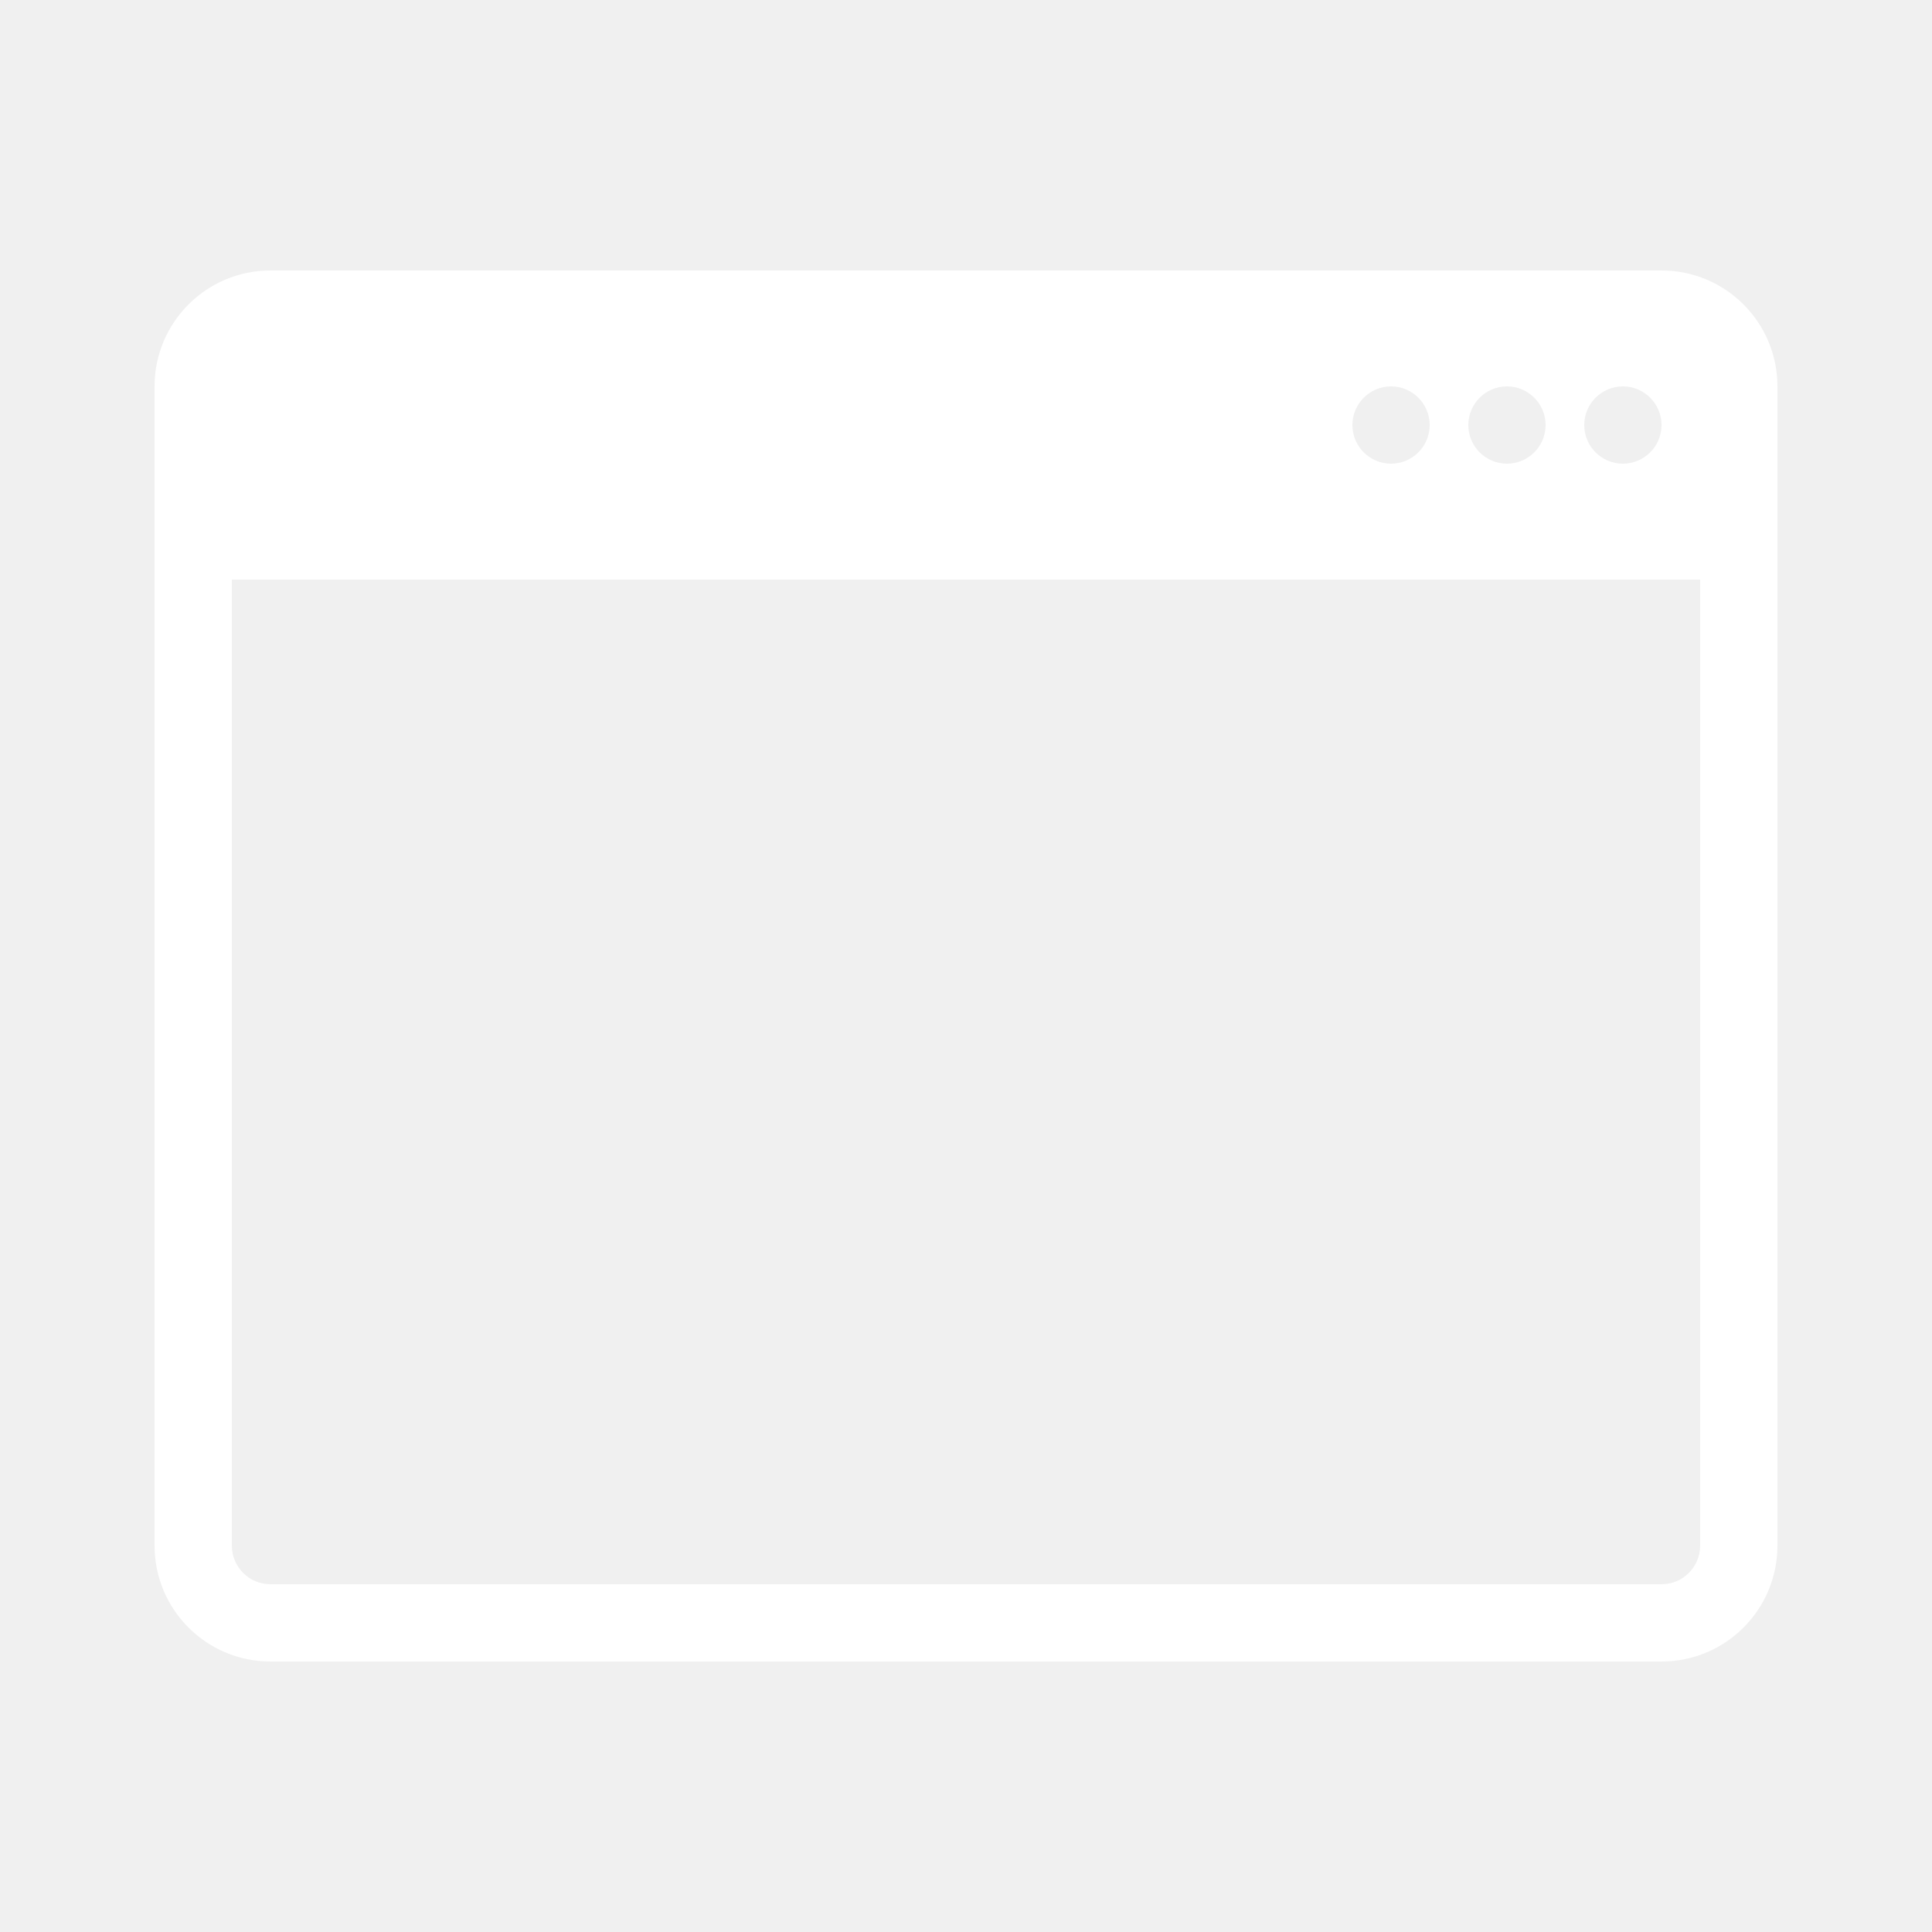
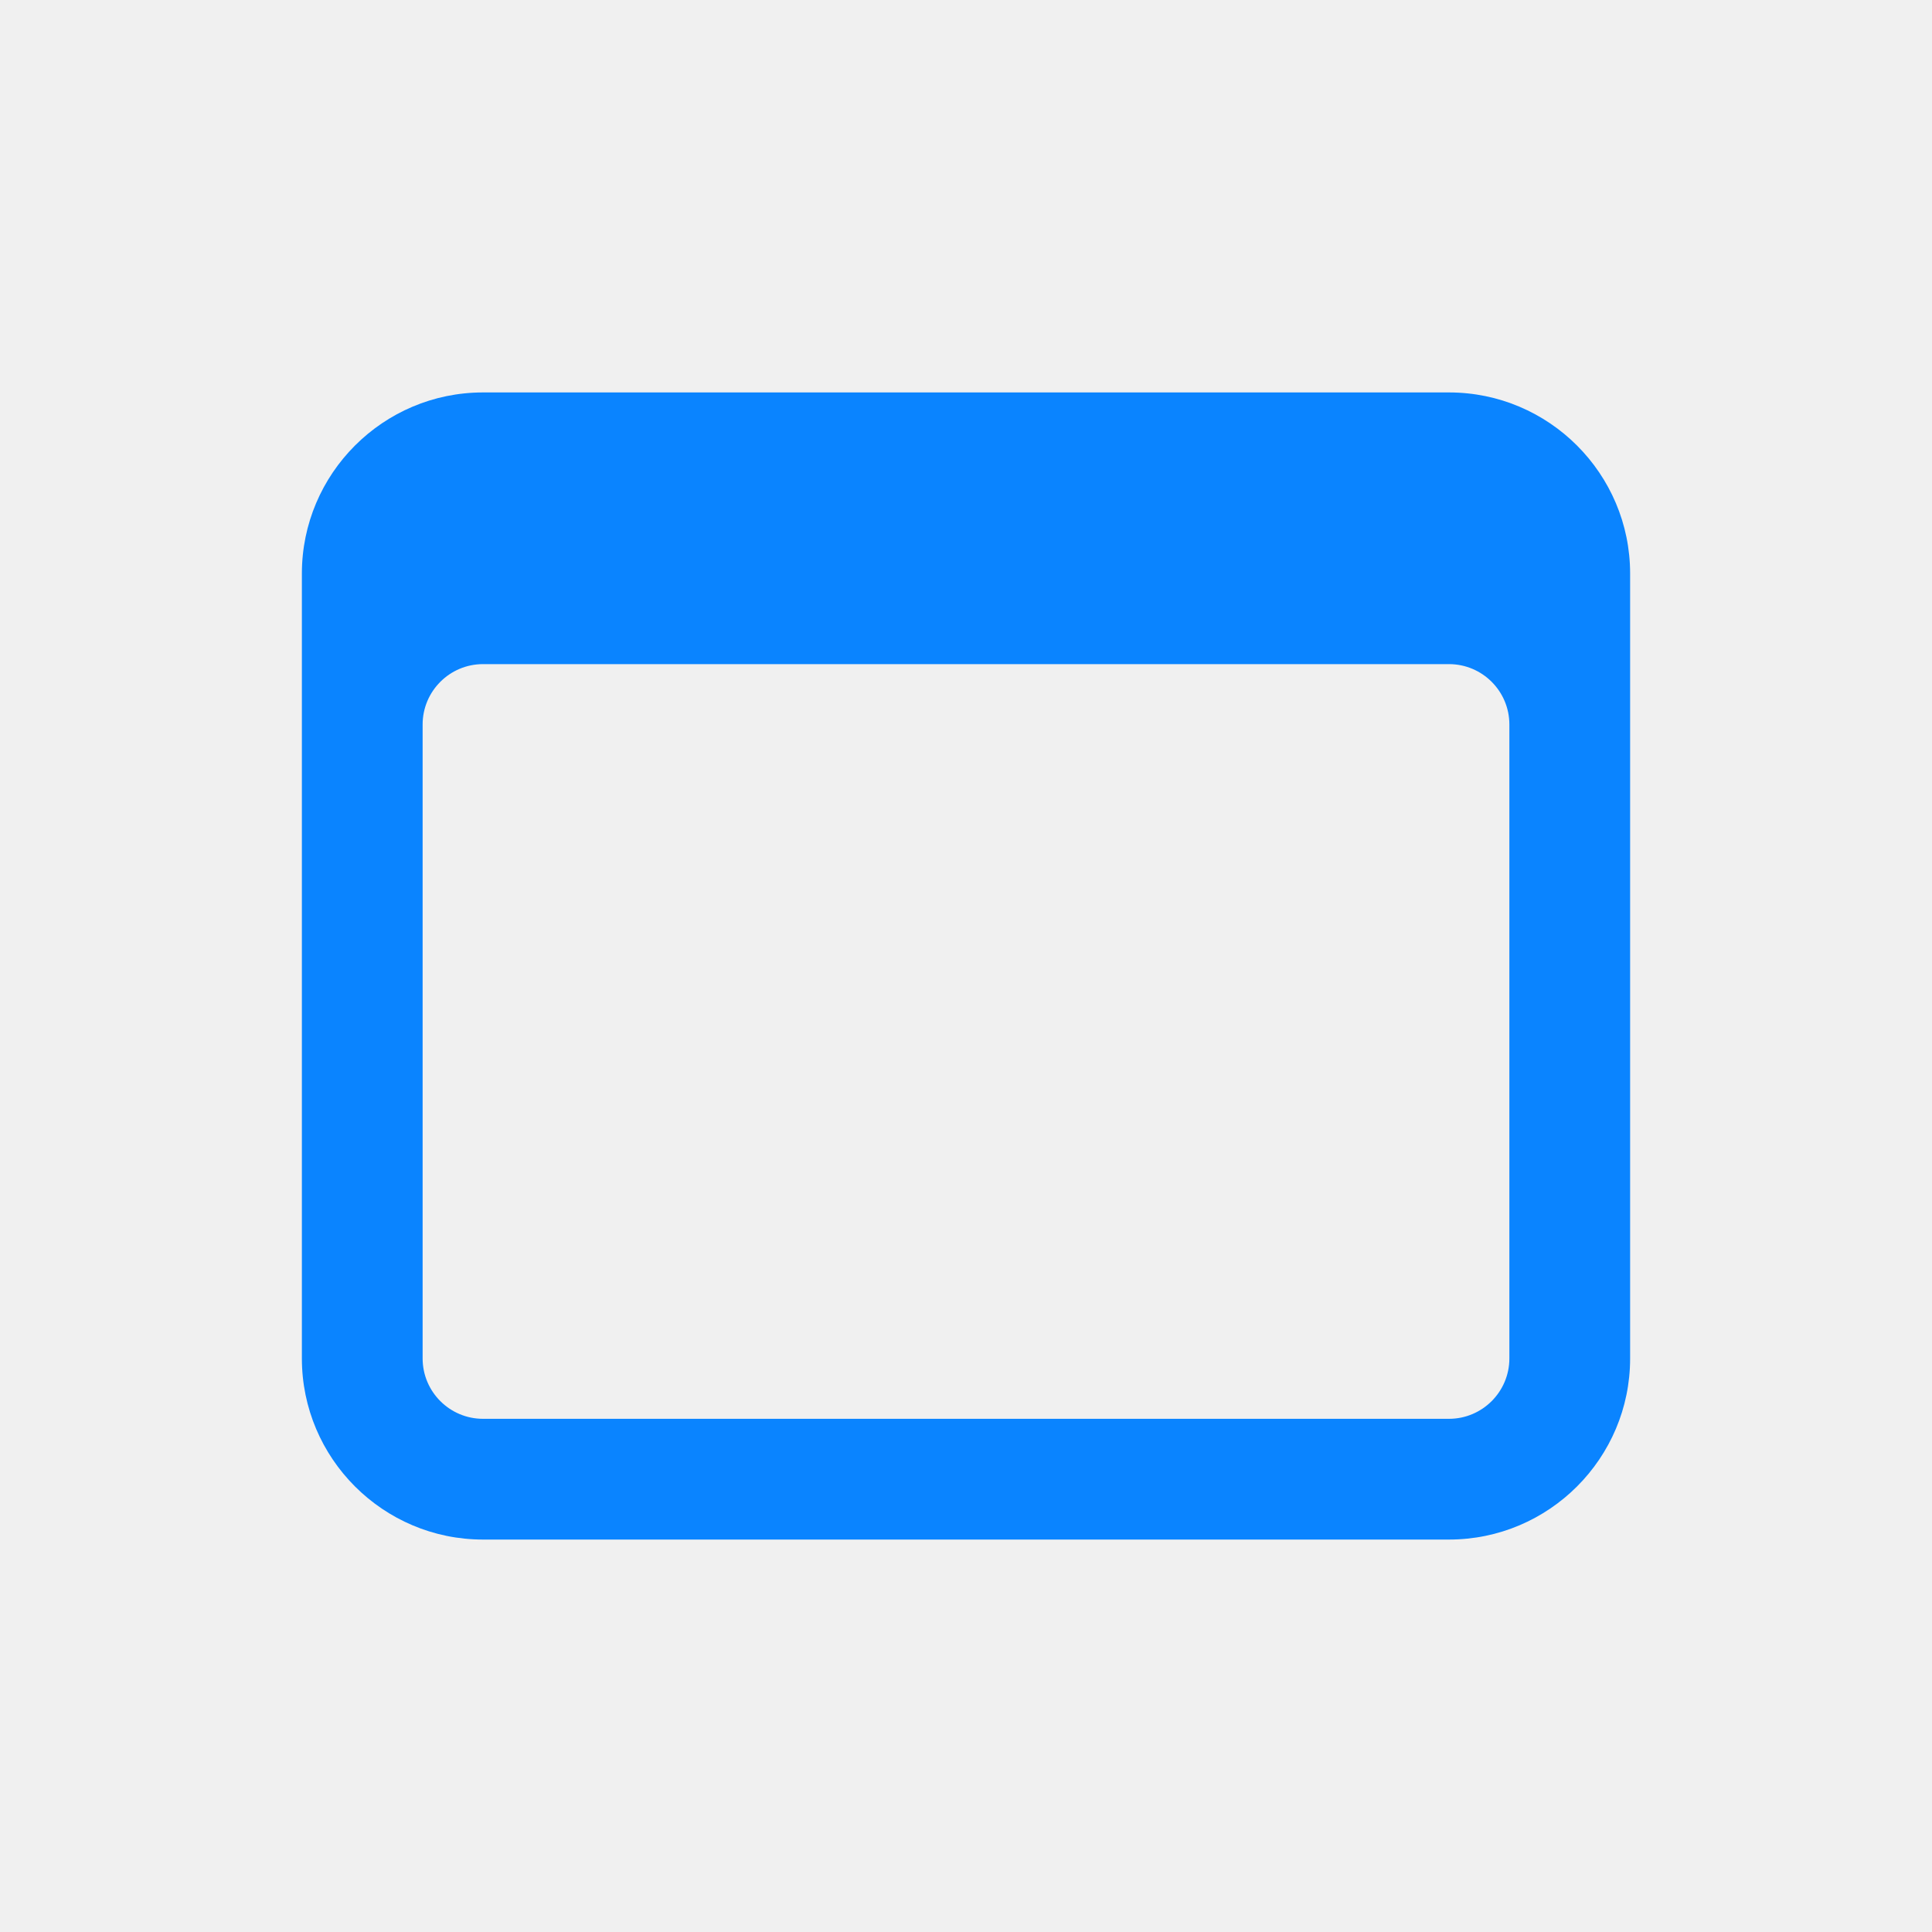
- <svg xmlns="http://www.w3.org/2000/svg" viewBox="0 0 50 50">
-   <path fill="#ffffff" d="M43,7H7c-1.657,0-3,1.343-3,3v30c0,1.657,1.343,3,3,3h36c1.657,0,3-1.343,3-3V10C46,8.343,44.657,7,43,7z M42,10 c0.552,0,1,0.448,1,1c0,0.552-0.448,1-1,1s-1-0.448-1-1C41,10.448,41.448,10,42,10z M39,10c0.552,0,1,0.448,1,1c0,0.552-0.448,1-1,1 s-1-0.448-1-1C38,10.448,38.448,10,39,10z M36,10c0.552,0,1,0.448,1,1c0,0.552-0.448,1-1,1s-1-0.448-1-1C35,10.448,35.448,10,36,10z M44,40c0,0.552-0.448,1-1,1H7c-0.552,0-1-0.448-1-1V15h38V40z" />
+ <svg xmlns="http://www.w3.org/2000/svg" viewBox="0 0 64 64">
+   <path fill="#0a84ff" d="M48,51H16c-3.309,0-6-2.691-6-6V19c0-3.309,2.691-6,6-6h32c3.309,0,6,2.691,6,6v26C54,48.309,51.309,51,48,51 z M16,22c-1.103,0-2,0.897-2,2v21c0,1.103,0.897,2,2,2h32c1.103,0,2-0.897,2-2V24c0-1.103-0.897-2-2-2H16z" />
</svg>
